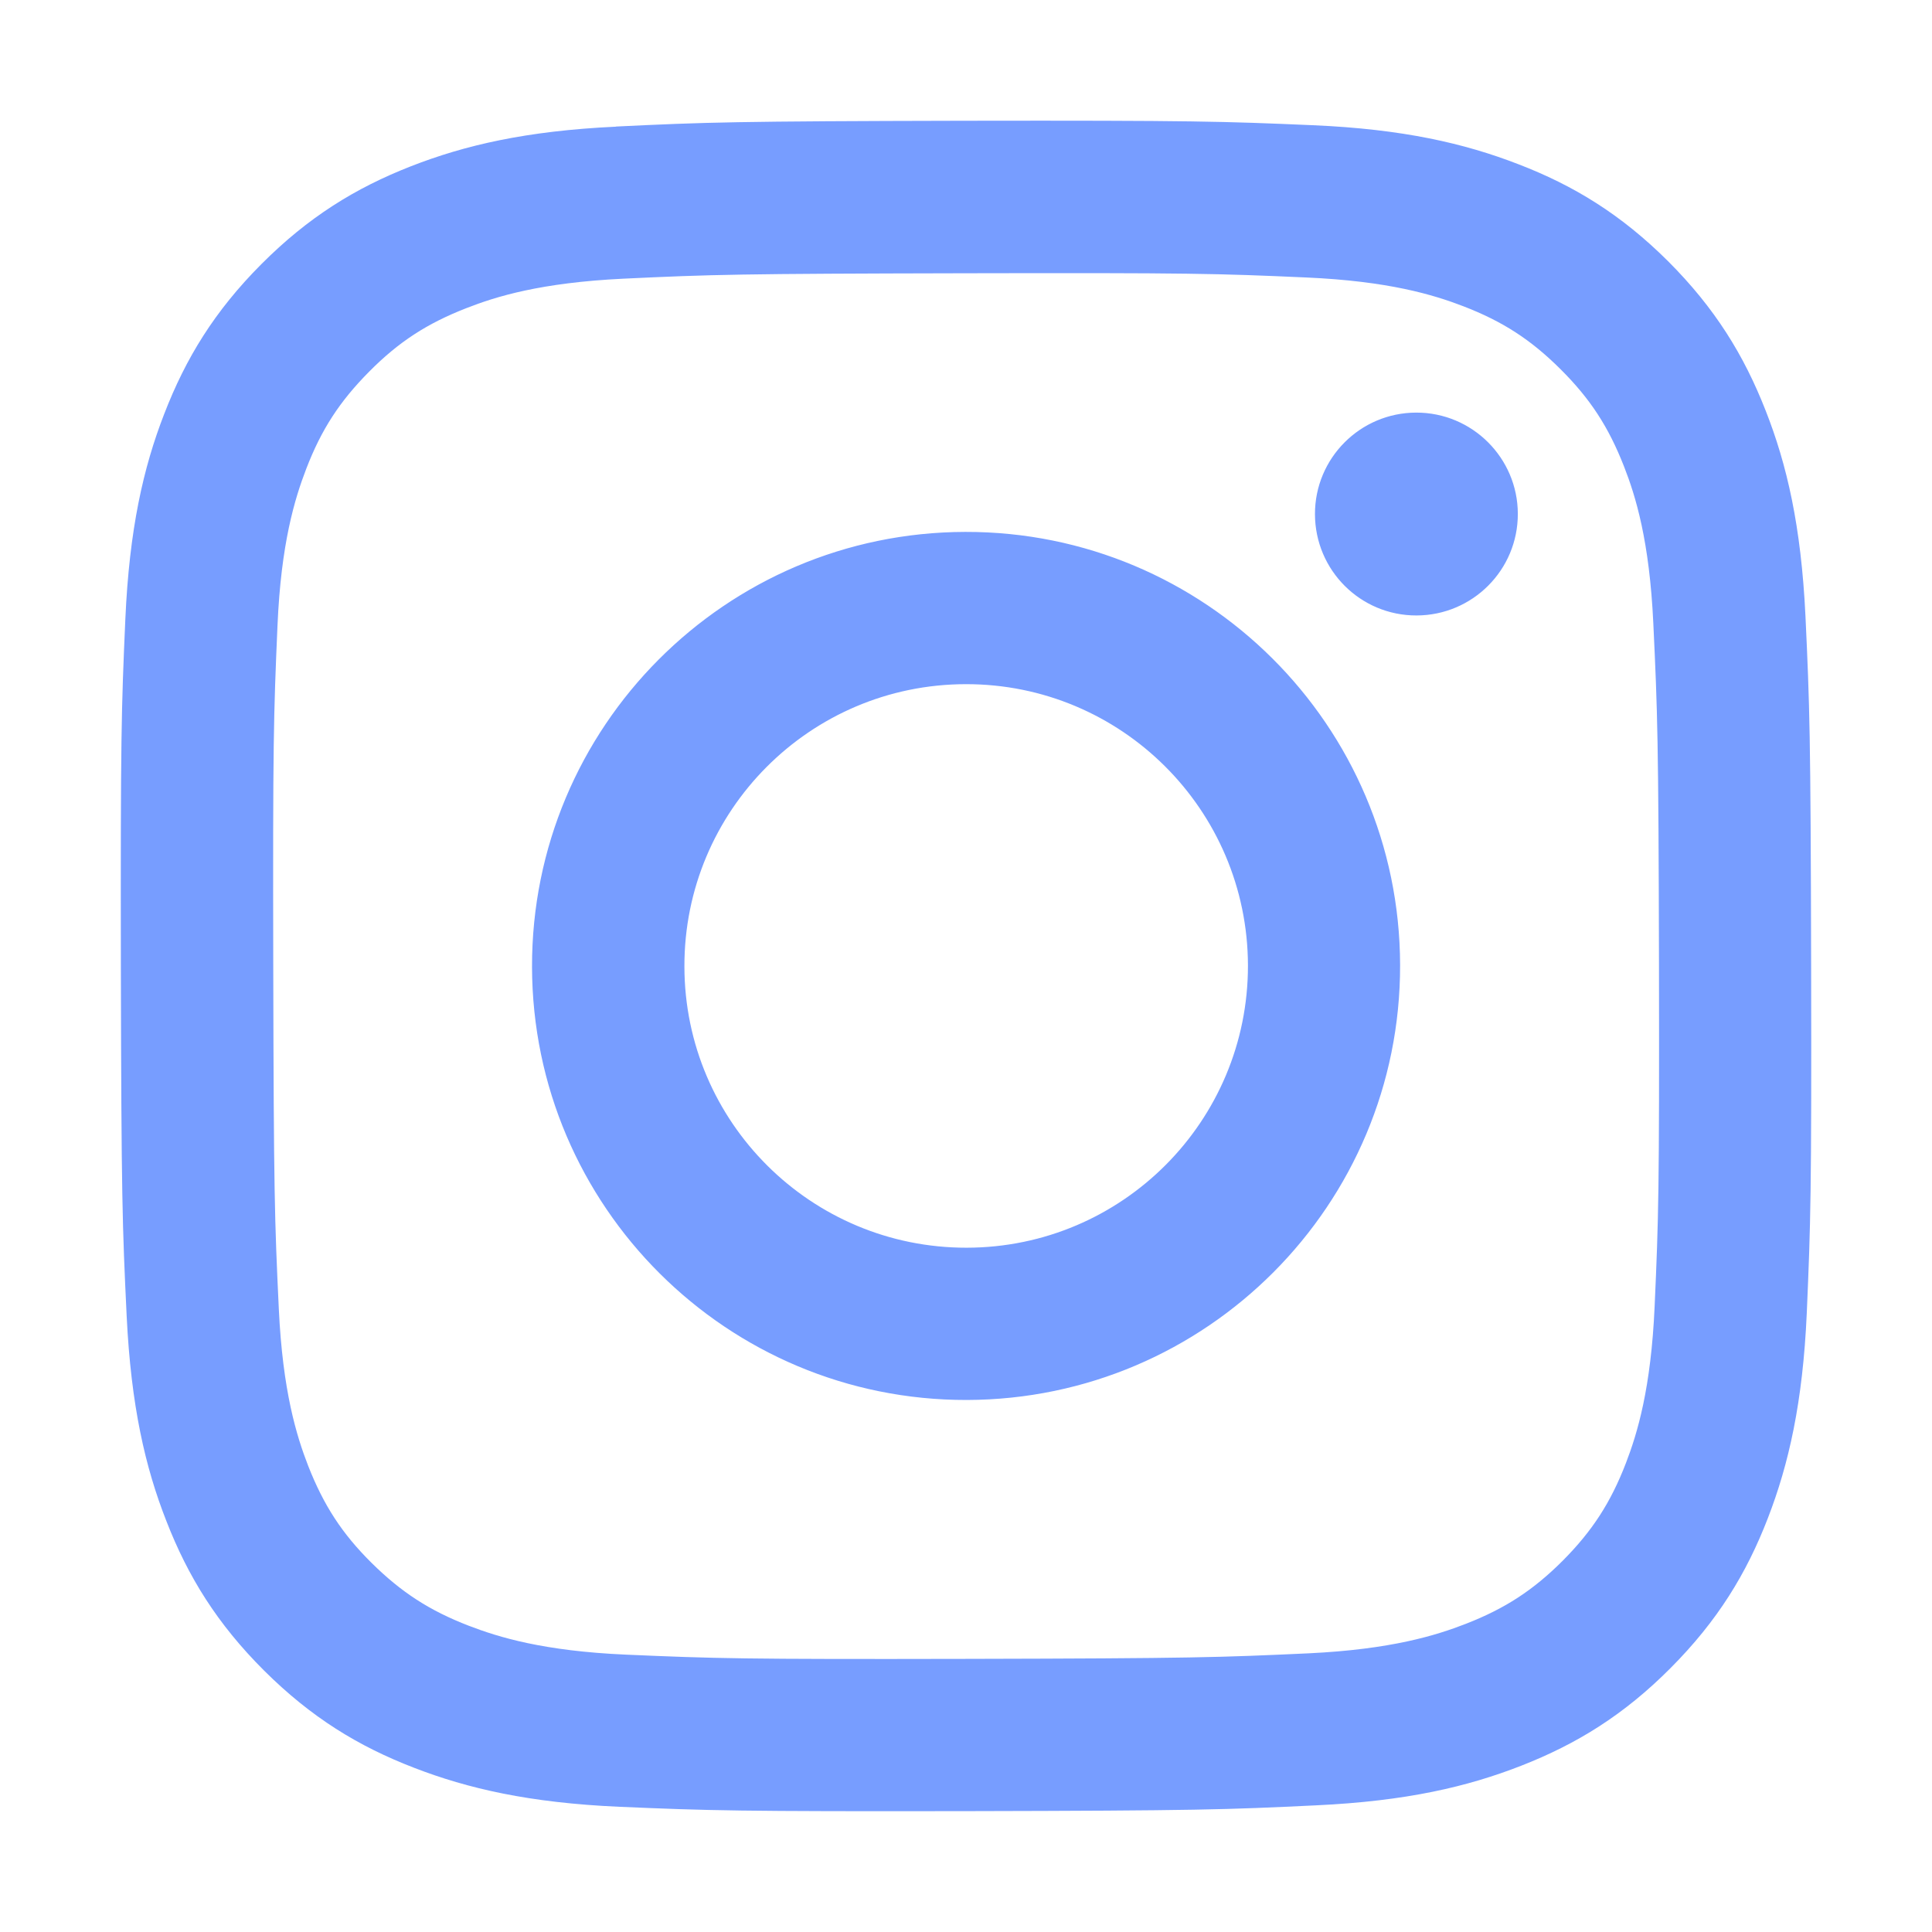
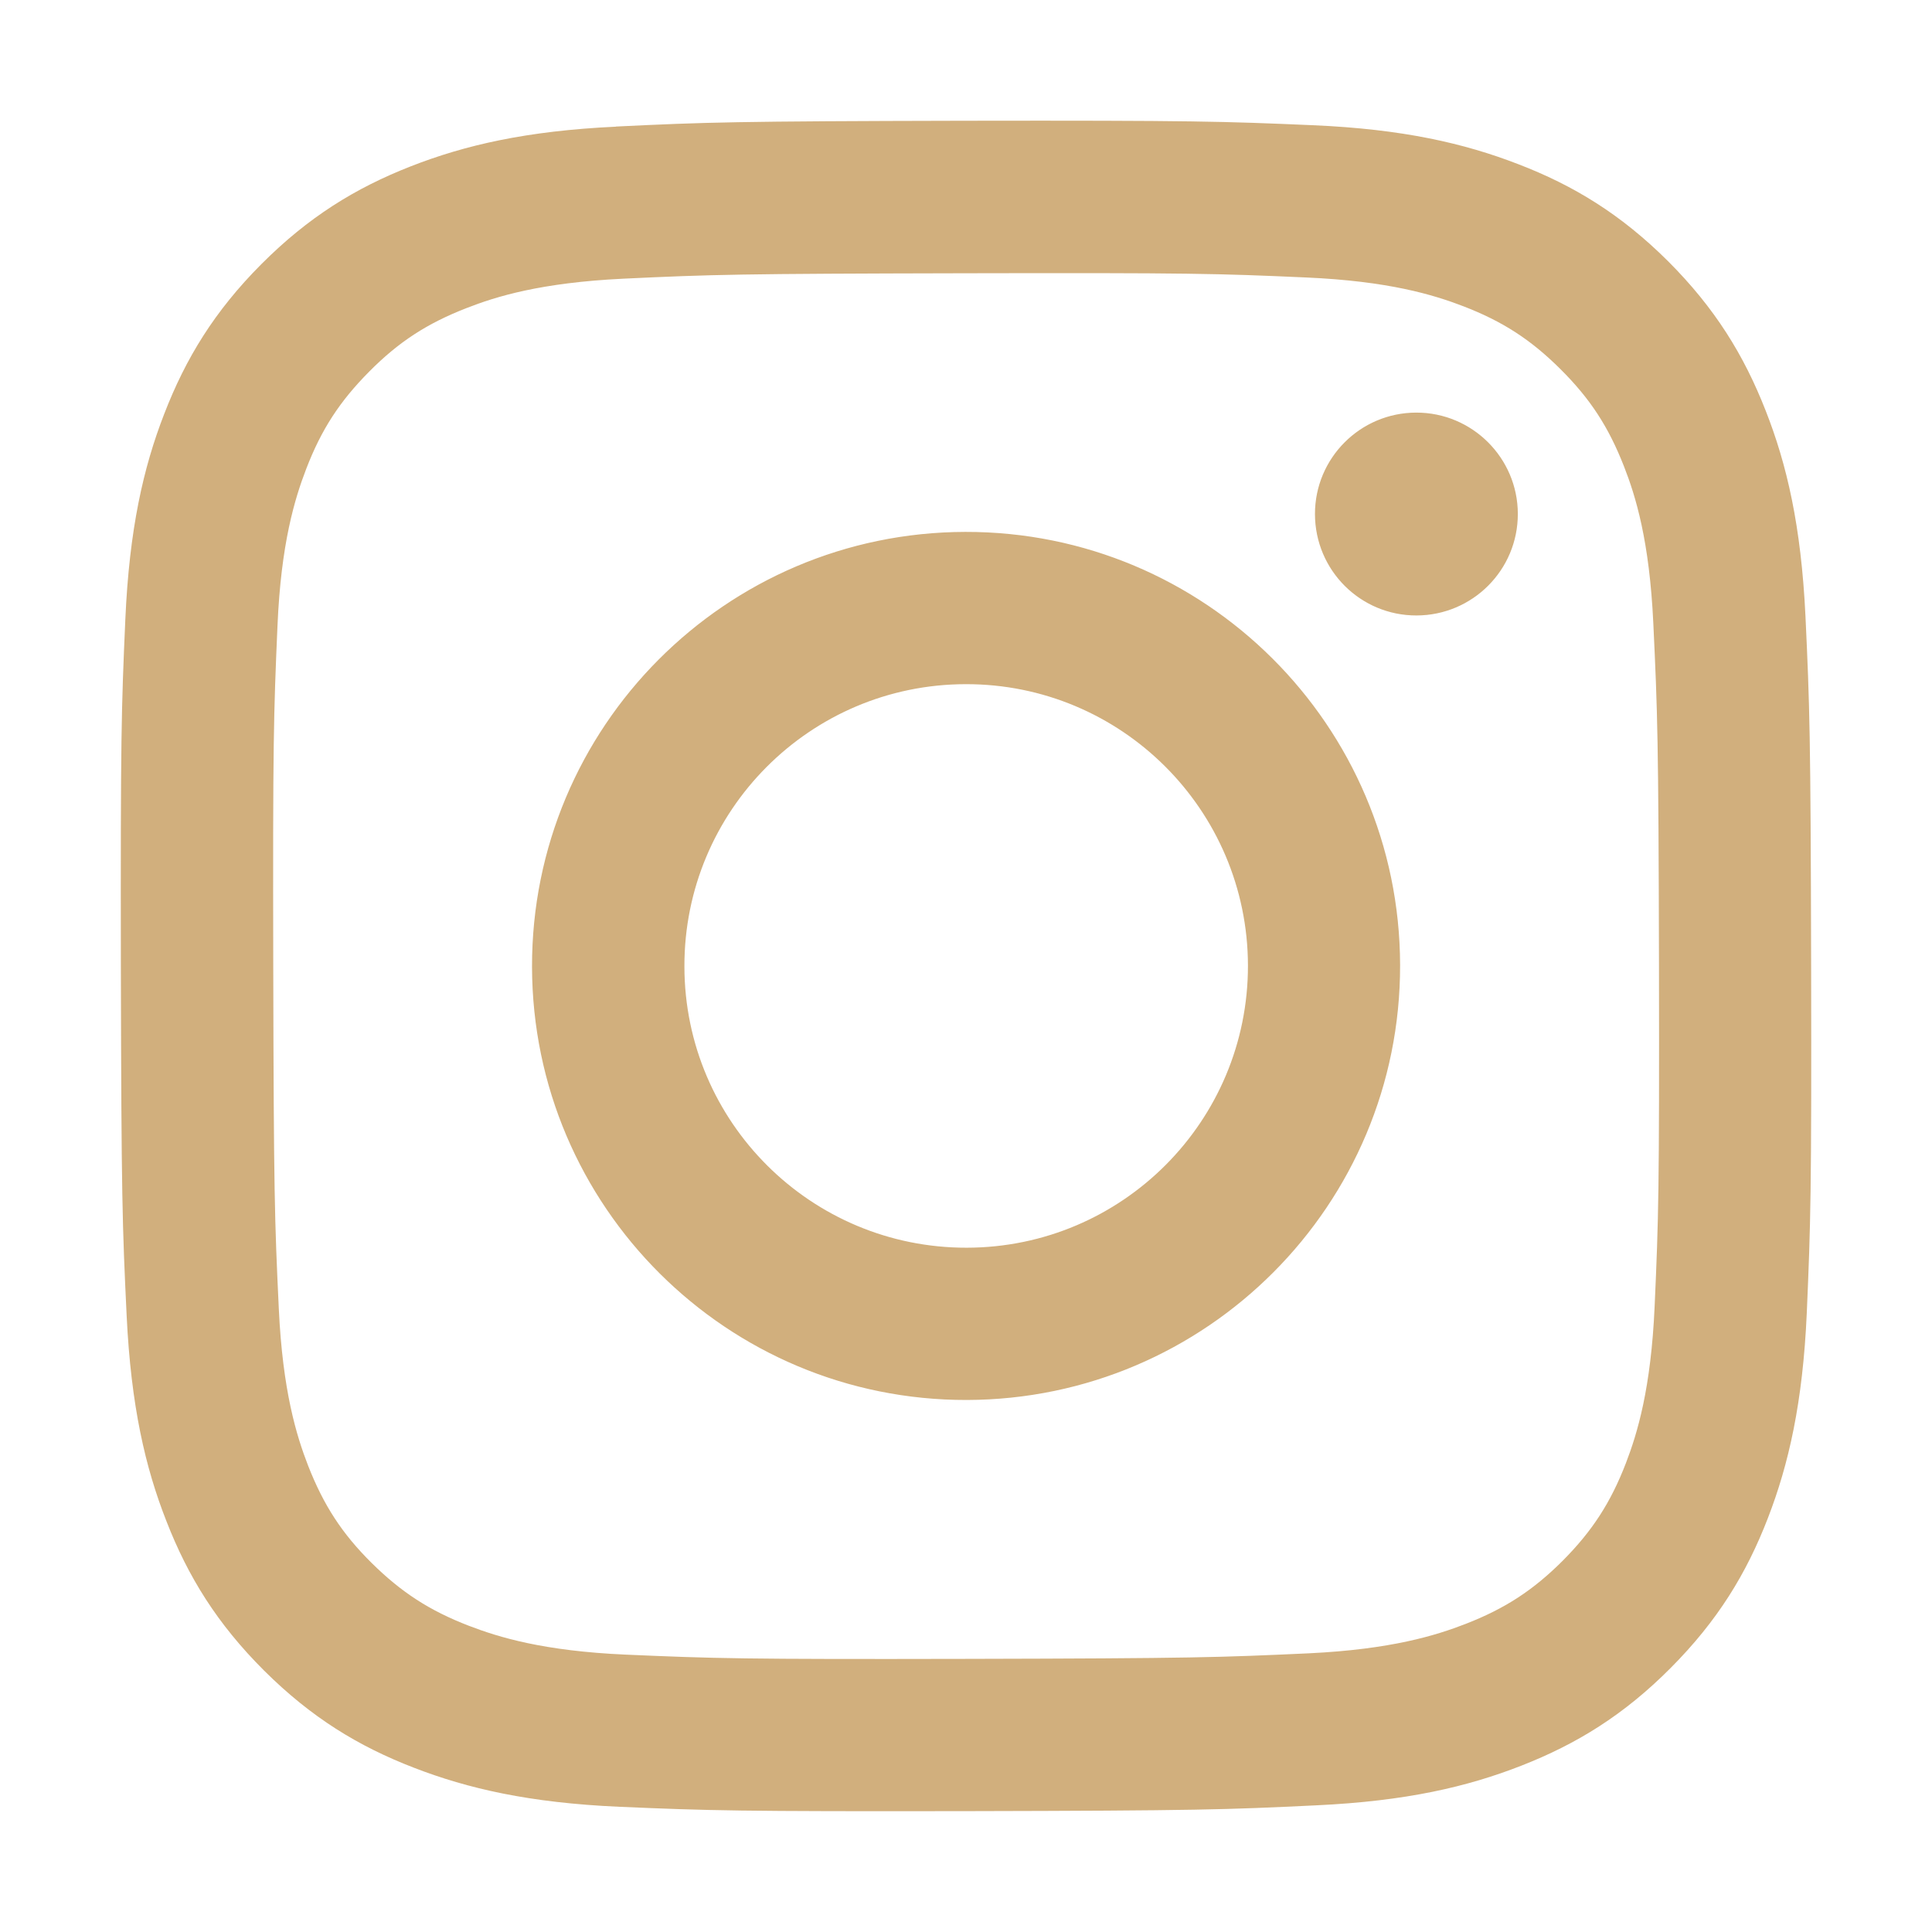
<svg xmlns="http://www.w3.org/2000/svg" width="16" height="16" viewBox="0 0 16 16" fill="none">
-   <path d="M5.101 1.049C4.356 1.084 3.848 1.203 3.403 1.377C2.943 1.557 2.553 1.798 2.165 2.187C1.777 2.576 1.538 2.967 1.36 3.428C1.187 3.873 1.071 4.382 1.038 5.128C1.005 5.872 0.998 6.112 1.001 8.013C1.005 9.914 1.013 10.152 1.049 10.899C1.085 11.643 1.203 12.152 1.378 12.597C1.557 13.057 1.798 13.447 2.187 13.835C2.577 14.223 2.967 14.462 3.429 14.64C3.874 14.812 4.383 14.93 5.128 14.963C5.873 14.995 6.113 15.002 8.014 14.999C9.914 14.995 10.153 14.987 10.9 14.951C11.647 14.916 12.153 14.797 12.598 14.623C13.058 14.443 13.448 14.203 13.836 13.813C14.224 13.423 14.463 13.033 14.641 12.572C14.813 12.127 14.93 11.617 14.963 10.873C14.995 10.126 15.003 9.887 14.999 7.986C14.995 6.085 14.987 5.847 14.952 5.101C14.916 4.354 14.798 3.847 14.623 3.402C14.443 2.942 14.203 2.552 13.814 2.163C13.424 1.775 13.033 1.536 12.572 1.359C12.127 1.187 11.618 1.069 10.873 1.037C10.128 1.005 9.888 0.997 7.987 1C6.086 1.004 5.848 1.012 5.101 1.048M5.183 13.703C4.501 13.673 4.13 13.559 3.883 13.464C3.556 13.338 3.323 13.186 3.077 12.943C2.831 12.699 2.68 12.465 2.552 12.139C2.456 11.892 2.341 11.521 2.309 10.839C2.274 10.101 2.267 9.88 2.263 8.011C2.259 6.142 2.266 5.921 2.298 5.183C2.327 4.501 2.441 4.13 2.536 3.883C2.662 3.555 2.814 3.323 3.058 3.077C3.302 2.831 3.536 2.679 3.862 2.552C4.109 2.455 4.479 2.341 5.161 2.308C5.899 2.273 6.121 2.267 7.989 2.263C9.858 2.259 10.08 2.265 10.818 2.298C11.5 2.328 11.871 2.441 12.118 2.536C12.445 2.662 12.678 2.813 12.924 3.058C13.17 3.303 13.321 3.535 13.449 3.862C13.546 4.109 13.66 4.479 13.692 5.161C13.727 5.899 13.735 6.12 13.739 7.989C13.742 9.857 13.736 10.079 13.703 10.817C13.673 11.499 13.56 11.87 13.465 12.117C13.339 12.444 13.187 12.678 12.943 12.924C12.698 13.169 12.465 13.321 12.139 13.448C11.892 13.544 11.522 13.659 10.84 13.692C10.102 13.726 9.881 13.734 8.012 13.738C6.143 13.742 5.921 13.735 5.183 13.703ZM10.89 4.258C10.891 4.723 11.267 5.098 11.731 5.097C12.195 5.096 12.571 4.72 12.57 4.255C12.569 3.792 12.192 3.416 11.728 3.417C11.264 3.418 10.889 3.795 10.89 4.258ZM4.406 8.007C4.41 9.992 6.022 11.598 8.007 11.594C9.992 11.589 11.599 9.977 11.595 7.992C11.591 6.008 9.979 4.401 7.994 4.405C6.009 4.409 4.402 6.021 4.406 8.007ZM5.668 8.004C5.665 6.715 6.708 5.668 7.997 5.666C9.285 5.663 10.332 6.706 10.335 7.995C10.337 9.284 9.295 10.331 8.006 10.333C6.717 10.335 5.67 9.293 5.668 8.005" fill="#779DFF" />
+   <path d="M5.101 1.049C4.356 1.084 3.848 1.203 3.403 1.377C2.943 1.557 2.553 1.798 2.165 2.187C1.777 2.576 1.538 2.967 1.36 3.428C1.187 3.873 1.071 4.382 1.038 5.128C1.005 5.872 0.998 6.112 1.001 8.013C1.005 9.914 1.013 10.152 1.049 10.899C1.085 11.643 1.203 12.152 1.378 12.597C1.557 13.057 1.798 13.447 2.187 13.835C2.577 14.223 2.967 14.462 3.429 14.64C3.874 14.812 4.383 14.93 5.128 14.963C5.873 14.995 6.113 15.002 8.014 14.999C9.914 14.995 10.153 14.987 10.9 14.951C11.647 14.916 12.153 14.797 12.598 14.623C13.058 14.443 13.448 14.203 13.836 13.813C14.224 13.423 14.463 13.033 14.641 12.572C14.813 12.127 14.93 11.617 14.963 10.873C14.995 10.126 15.003 9.887 14.999 7.986C14.995 6.085 14.987 5.847 14.952 5.101C14.916 4.354 14.798 3.847 14.623 3.402C14.443 2.942 14.203 2.552 13.814 2.163C13.424 1.775 13.033 1.536 12.572 1.359C12.127 1.187 11.618 1.069 10.873 1.037C10.128 1.005 9.888 0.997 7.987 1C6.086 1.004 5.848 1.012 5.101 1.048M5.183 13.703C4.501 13.673 4.13 13.559 3.883 13.464C3.556 13.338 3.323 13.186 3.077 12.943C2.831 12.699 2.68 12.465 2.552 12.139C2.456 11.892 2.341 11.521 2.309 10.839C2.274 10.101 2.267 9.88 2.263 8.011C2.259 6.142 2.266 5.921 2.298 5.183C2.327 4.501 2.441 4.13 2.536 3.883C2.662 3.555 2.814 3.323 3.058 3.077C3.302 2.831 3.536 2.679 3.862 2.552C4.109 2.455 4.479 2.341 5.161 2.308C5.899 2.273 6.121 2.267 7.989 2.263C9.858 2.259 10.08 2.265 10.818 2.298C11.5 2.328 11.871 2.441 12.118 2.536C12.445 2.662 12.678 2.813 12.924 3.058C13.17 3.303 13.321 3.535 13.449 3.862C13.546 4.109 13.66 4.479 13.692 5.161C13.727 5.899 13.735 6.12 13.739 7.989C13.742 9.857 13.736 10.079 13.703 10.817C13.673 11.499 13.56 11.87 13.465 12.117C13.339 12.444 13.187 12.678 12.943 12.924C12.698 13.169 12.465 13.321 12.139 13.448C11.892 13.544 11.522 13.659 10.84 13.692C10.102 13.726 9.881 13.734 8.012 13.738C6.143 13.742 5.921 13.735 5.183 13.703ZM10.89 4.258C10.891 4.723 11.267 5.098 11.731 5.097C12.195 5.096 12.571 4.72 12.57 4.255C12.569 3.792 12.192 3.416 11.728 3.417C11.264 3.418 10.889 3.795 10.89 4.258ZM4.406 8.007C4.41 9.992 6.022 11.598 8.007 11.594C9.992 11.589 11.599 9.977 11.595 7.992C11.591 6.008 9.979 4.401 7.994 4.405C6.009 4.409 4.402 6.021 4.406 8.007ZM5.668 8.004C5.665 6.715 6.708 5.668 7.997 5.666C9.285 5.663 10.332 6.706 10.335 7.995C10.337 9.284 9.295 10.331 8.006 10.333C6.717 10.335 5.67 9.293 5.668 8.005" fill="#D1AF7D" />
</svg>
